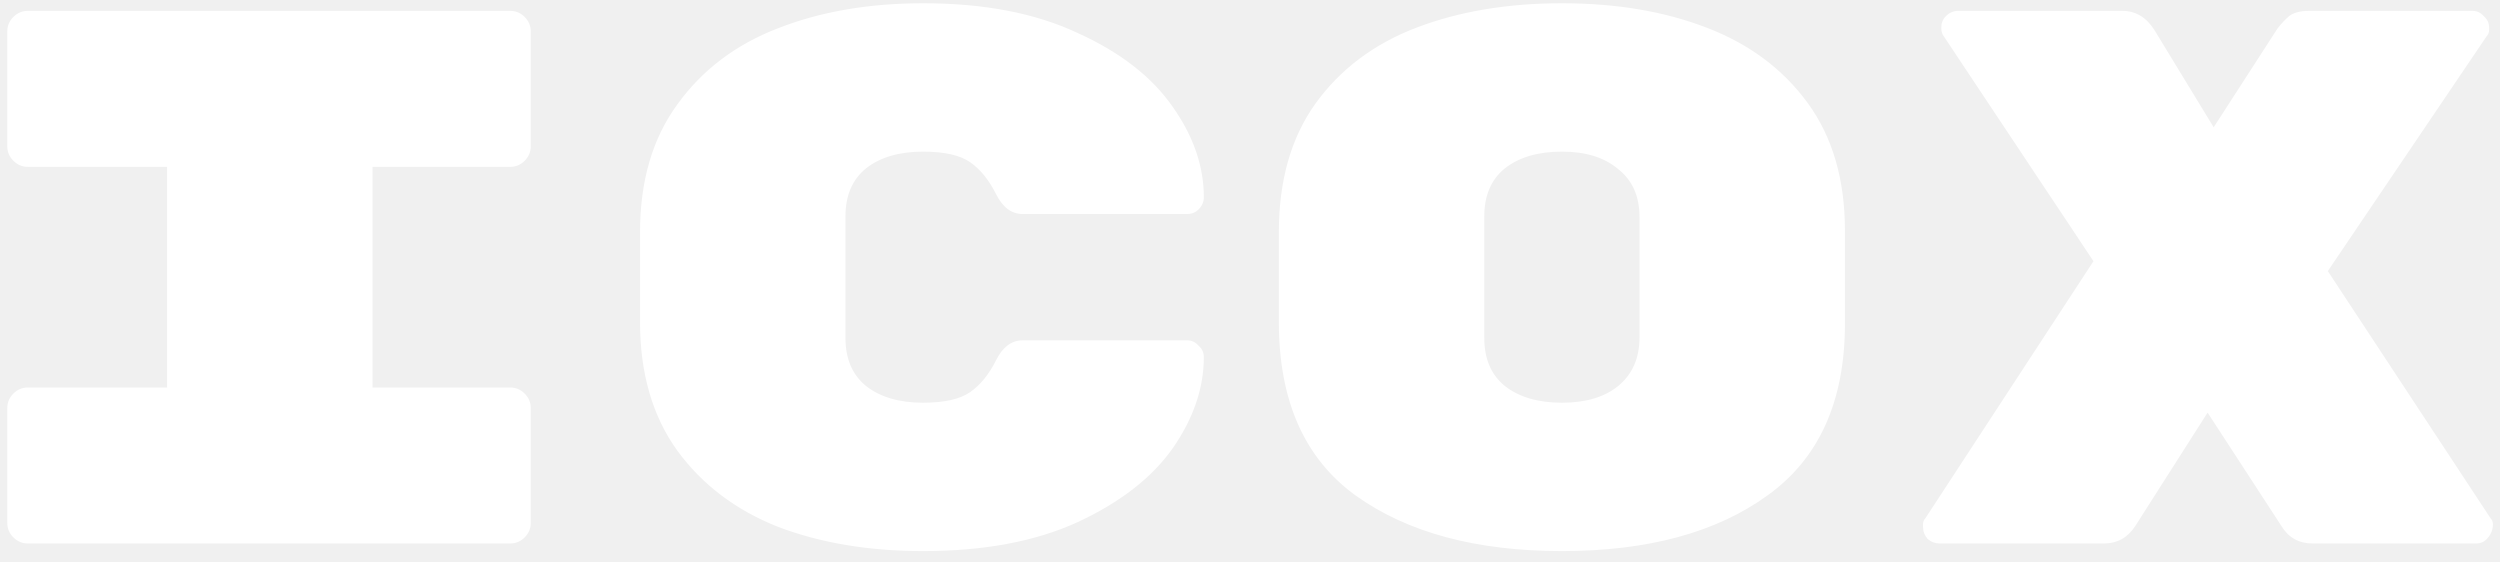
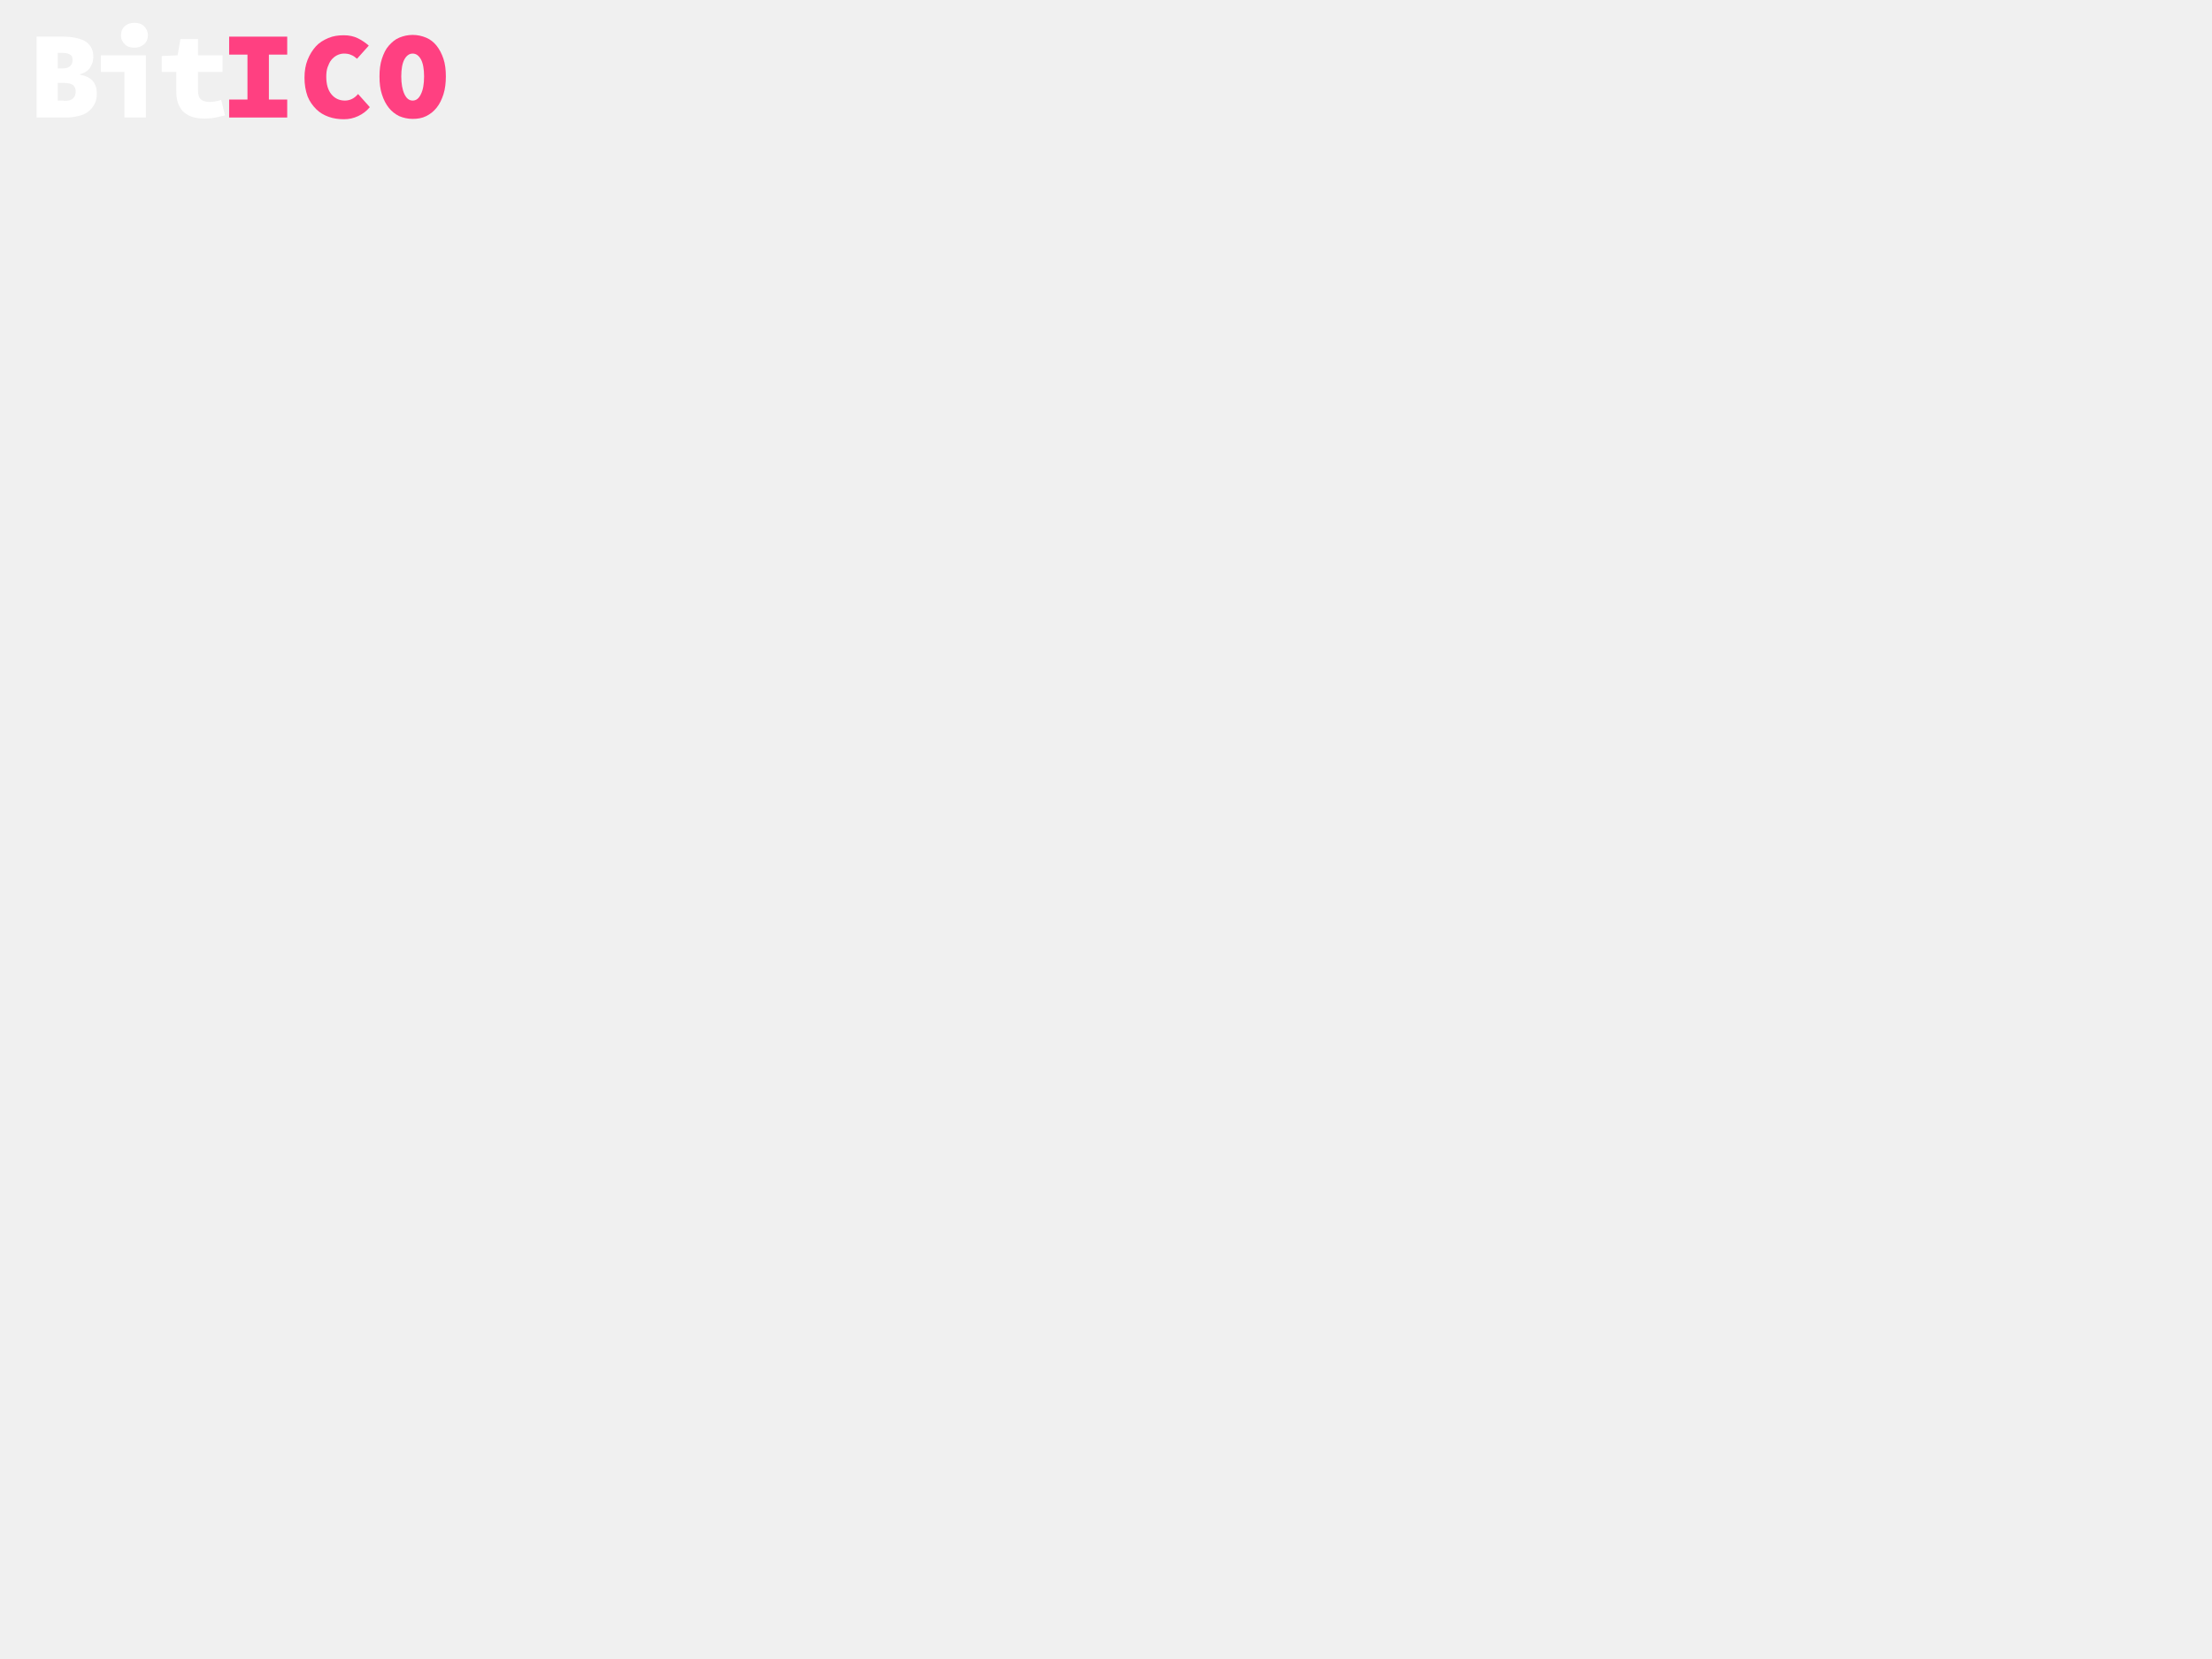
- <svg xmlns="http://www.w3.org/2000/svg" xmlns:xlink="http://www.w3.org/1999/xlink" width="138" height="31" viewBox="0 0 138 31" version="1.1">
-   <g id="Canvas" transform="translate(344 351)">
-     <g id="ICOX-logo">
-       <use xlink:href="#path0_fill" transform="translate(-347 -360)" fill="#FFFFFF" />
-     </g>
+ <svg xmlns="http://www.w3.org/2000/svg" version="1.1" id="Layer_1" x="0px" y="0px" viewBox="0 0 640 480" style="enable-background:new 0 0 640 480;" xml:space="preserve">
+   <style type="text/css">
+ 	.st0{fill:#FFFFFF;}
+ 	.st1{fill:#FF4081;}
+ </style>
+   <g>
+     <path class="st0" d="M10.5,10.6h7.7c1.2,0,2.4,0.1,3.4,0.3c1.1,0.2,2,0.5,2.8,0.9s1.4,1,1.9,1.8c0.5,0.8,0.7,1.7,0.7,2.9   c0,0.5-0.1,1-0.2,1.5c-0.2,0.5-0.4,1-0.7,1.5s-0.7,0.9-1.2,1.2c-0.5,0.4-1.1,0.6-1.8,0.8v0.1c1.7,0.3,2.9,0.9,3.7,1.8   c0.8,0.9,1.2,2.1,1.2,3.7c0,1.2-0.2,2.2-0.7,3.1c-0.5,0.9-1.1,1.6-1.9,2.2c-0.8,0.6-1.8,1-2.9,1.2C21.4,33.9,20.2,34,19,34h-8.4   V10.6z M18.1,19.8c1,0,1.7-0.2,2.2-0.7c0.5-0.5,0.7-1,0.7-1.8c0-0.7-0.2-1.2-0.7-1.5c-0.5-0.3-1.2-0.5-2.2-0.5h-1.4v4.5H18.1z    M18.5,29.2c1.2,0,2.1-0.2,2.6-0.7c0.5-0.5,0.8-1.1,0.8-2c0-0.9-0.3-1.5-0.8-1.9c-0.5-0.4-1.4-0.6-2.6-0.6h-1.8v5.1H18.5z" />
+     <path class="st0" d="M29.2,16h13v18H36V20.8h-6.8V16z M38.9,13.8c-1.2,0-2.1-0.3-2.8-1c-0.7-0.7-1.1-1.5-1.1-2.6s0.4-2,1.1-2.6   c0.7-0.7,1.7-1,2.8-1c1.2,0,2.1,0.3,2.8,1c0.7,0.7,1.1,1.6,1.1,2.6s-0.4,2-1.1,2.6C41,13.4,40.1,13.8,38.9,13.8z" />
+     <path class="st0" d="M51.1,20.8h-4.3v-4.6l4.6-0.2l0.8-4.7h5.1V16h7.1v4.8h-7.1v5.4c0,1.3,0.3,2.2,0.9,2.6c0.6,0.5,1.5,0.7,2.6,0.7   c0.6,0,1.2-0.1,1.7-0.2c0.5-0.1,1-0.2,1.5-0.4l1.1,4.5c-0.8,0.2-1.7,0.4-2.7,0.6c-1,0.2-2.1,0.3-3.3,0.3c-1.5,0-2.7-0.2-3.8-0.6   c-1-0.4-1.8-0.9-2.5-1.6c-0.6-0.7-1.1-1.6-1.4-2.6c-0.3-1-0.4-2.1-0.4-3.3V20.8z" />
+     <path class="st1" d="M66.3,28.8h5.3v-13h-5.3v-5.2h16.8v5.2h-5.3v13h5.3V34H66.3V28.8z" />
+     <path class="st1" d="M88.1,22.5c0-2,0.3-3.7,0.9-5.2c0.6-1.5,1.4-2.8,2.4-3.9s2.2-1.8,3.6-2.4c1.4-0.6,2.9-0.8,4.5-0.8   c1.5,0,2.9,0.3,4.1,0.9c1.2,0.6,2.2,1.3,3.1,2.1l-3.4,3.8c-0.6-0.5-1.1-0.9-1.7-1.1c-0.6-0.3-1.3-0.4-2.1-0.4c-0.7,0-1.4,0.2-2,0.5   c-0.6,0.3-1.2,0.8-1.6,1.3c-0.5,0.6-0.8,1.3-1.1,2.1c-0.3,0.8-0.4,1.8-0.4,2.8c0,2.2,0.5,3.9,1.5,5.1c1,1.2,2.3,1.8,3.9,1.8   c0.8,0,1.5-0.2,2.1-0.5c0.6-0.3,1.2-0.8,1.7-1.4L107,31c-1,1.2-2.1,2-3.4,2.6c-1.3,0.6-2.6,0.9-4.1,0.9c-1.5,0-3-0.2-4.4-0.7   c-1.4-0.5-2.6-1.2-3.6-2.2c-1-1-1.9-2.2-2.5-3.7C88.4,26.2,88.1,24.5,88.1,22.5z" />
+     <path class="st1" d="M119.4,34.4c-1.4,0-2.7-0.3-3.9-0.8c-1.2-0.6-2.2-1.4-3-2.4s-1.5-2.3-2-3.9c-0.5-1.5-0.7-3.2-0.7-5.2   c0-1.9,0.2-3.6,0.7-5.1c0.5-1.5,1.1-2.8,2-3.8s1.8-1.8,3-2.3c1.2-0.5,2.5-0.8,3.9-0.8s2.7,0.3,3.9,0.8c1.2,0.5,2.2,1.3,3,2.3   c0.8,1,1.5,2.3,2,3.8c0.5,1.5,0.7,3.2,0.7,5.1c0,1.9-0.2,3.6-0.7,5.2c-0.5,1.5-1.1,2.8-2,3.9s-1.8,1.8-3,2.4   C122.1,34.2,120.8,34.4,119.4,34.4z M119.4,29.1c1,0,1.8-0.6,2.4-1.9c0.6-1.2,0.9-2.9,0.9-5.1c0-2.1-0.3-3.8-0.9-4.9   s-1.4-1.7-2.4-1.7s-1.8,0.6-2.4,1.7s-0.9,2.8-0.9,4.9c0,2.1,0.3,3.8,0.9,5.1C117.6,28.5,118.4,29.1,119.4,29.1z" />
  </g>
-   <defs>
-     <path id="path0_fill" d="M 23.562 30.39L 31.164 30.39C 31.472 30.39 31.738 30.502 31.962 30.726C 32.186 30.95 32.298 31.216 32.298 31.524L 32.298 37.866C 32.298 38.174 32.186 38.44 31.962 38.664C 31.738 38.888 31.472 39 31.164 39L 4.536 39C 4.228 39 3.962 38.888 3.738 38.664C 3.514 38.44 3.402 38.174 3.402 37.866L 3.402 31.524C 3.402 31.216 3.514 30.95 3.738 30.726C 3.962 30.502 4.228 30.39 4.536 30.39L 12.222 30.39L 12.222 18.21L 4.536 18.21C 4.228 18.21 3.962 18.098 3.738 17.874C 3.514 17.65 3.402 17.384 3.402 17.076L 3.402 10.734C 3.402 10.426 3.514 10.16 3.738 9.936C 3.962 9.712 4.228 9.6 4.536 9.6L 31.164 9.6C 31.472 9.6 31.738 9.712 31.962 9.936C 32.186 10.16 32.298 10.426 32.298 10.734L 32.298 17.076C 32.298 17.384 32.186 17.65 31.962 17.874C 31.738 18.098 31.472 18.21 31.164 18.21L 23.562 18.21L 23.562 30.39ZM 49.67 27.66C 49.67 28.808 50.048 29.69 50.804 30.306C 51.588 30.922 52.638 31.23 53.954 31.23C 55.13 31.23 55.998 31.034 56.558 30.642C 57.118 30.25 57.594 29.662 57.986 28.878C 58.35 28.15 58.84 27.786 59.456 27.786L 68.528 27.786C 68.78 27.786 68.99 27.884 69.158 28.08C 69.354 28.248 69.452 28.458 69.452 28.71C 69.452 30.418 68.878 32.098 67.73 33.75C 66.582 35.374 64.832 36.732 62.48 37.824C 60.156 38.888 57.314 39.42 53.954 39.42C 50.958 39.42 48.284 38.972 45.932 38.076C 43.608 37.152 41.76 35.752 40.388 33.876C 39.016 31.972 38.33 29.606 38.33 26.778L 38.33 21.822C 38.33 18.994 39.016 16.642 40.388 14.766C 41.76 12.862 43.608 11.462 45.932 10.566C 48.284 9.642 50.958 9.18 53.954 9.18C 57.314 9.18 60.156 9.726 62.48 10.818C 64.832 11.882 66.582 13.24 67.73 14.892C 68.878 16.516 69.452 18.182 69.452 19.89C 69.452 20.142 69.354 20.366 69.158 20.562C 68.99 20.73 68.78 20.814 68.528 20.814L 59.456 20.814C 58.84 20.814 58.35 20.45 57.986 19.722C 57.594 18.938 57.118 18.35 56.558 17.958C 55.998 17.566 55.13 17.37 53.954 17.37C 52.638 17.37 51.588 17.678 50.804 18.294C 50.048 18.91 49.67 19.792 49.67 20.94L 49.67 27.66ZM 104.841 26.862C 104.841 31.146 103.413 34.31 100.557 36.354C 97.729 38.398 93.949 39.42 89.217 39.42C 84.485 39.42 80.691 38.398 77.835 36.354C 75.007 34.31 73.593 31.118 73.593 26.778L 73.593 21.822C 73.593 18.966 74.265 16.6 75.609 14.724C 76.981 12.82 78.843 11.42 81.195 10.524C 83.547 9.628 86.221 9.18 89.217 9.18C 92.213 9.18 94.873 9.628 97.197 10.524C 99.549 11.42 101.411 12.806 102.783 14.682C 104.155 16.558 104.841 18.91 104.841 21.738L 104.841 26.862ZM 84.933 27.66C 84.933 28.808 85.311 29.69 86.067 30.306C 86.851 30.922 87.901 31.23 89.217 31.23C 90.533 31.23 91.569 30.922 92.325 30.306C 93.109 29.662 93.501 28.766 93.501 27.618L 93.501 20.982C 93.501 19.834 93.109 18.952 92.325 18.336C 91.569 17.692 90.533 17.37 89.217 17.37C 87.901 17.37 86.851 17.678 86.067 18.294C 85.311 18.91 84.933 19.792 84.933 20.94L 84.933 27.66ZM 140.483 37.614C 140.567 37.698 140.609 37.81 140.609 37.95C 140.609 38.23 140.511 38.482 140.315 38.706C 140.147 38.902 139.937 39 139.685 39L 130.655 39C 129.899 39 129.325 38.678 128.933 38.034L 124.859 31.776L 120.869 38.034C 120.449 38.678 119.875 39 119.147 39L 110.075 39C 109.823 39 109.599 38.916 109.403 38.748C 109.235 38.552 109.151 38.328 109.151 38.076L 109.151 37.95C 109.151 37.81 109.193 37.698 109.277 37.614L 118.559 23.418L 110.285 10.986C 110.201 10.874 110.159 10.72 110.159 10.524C 110.159 10.272 110.243 10.062 110.411 9.894C 110.607 9.698 110.831 9.6 111.083 9.6L 120.155 9.6C 120.883 9.6 121.471 9.95 121.919 10.65L 125.195 16.026L 128.723 10.566C 128.919 10.314 129.129 10.09 129.353 9.894C 129.605 9.698 129.969 9.6 130.445 9.6L 139.475 9.6C 139.727 9.6 139.937 9.698 140.105 9.894C 140.301 10.062 140.399 10.272 140.399 10.524L 140.399 10.65C 140.399 10.79 140.357 10.902 140.273 10.986L 131.495 23.964L 140.483 37.614Z" />
-   </defs>
</svg>
